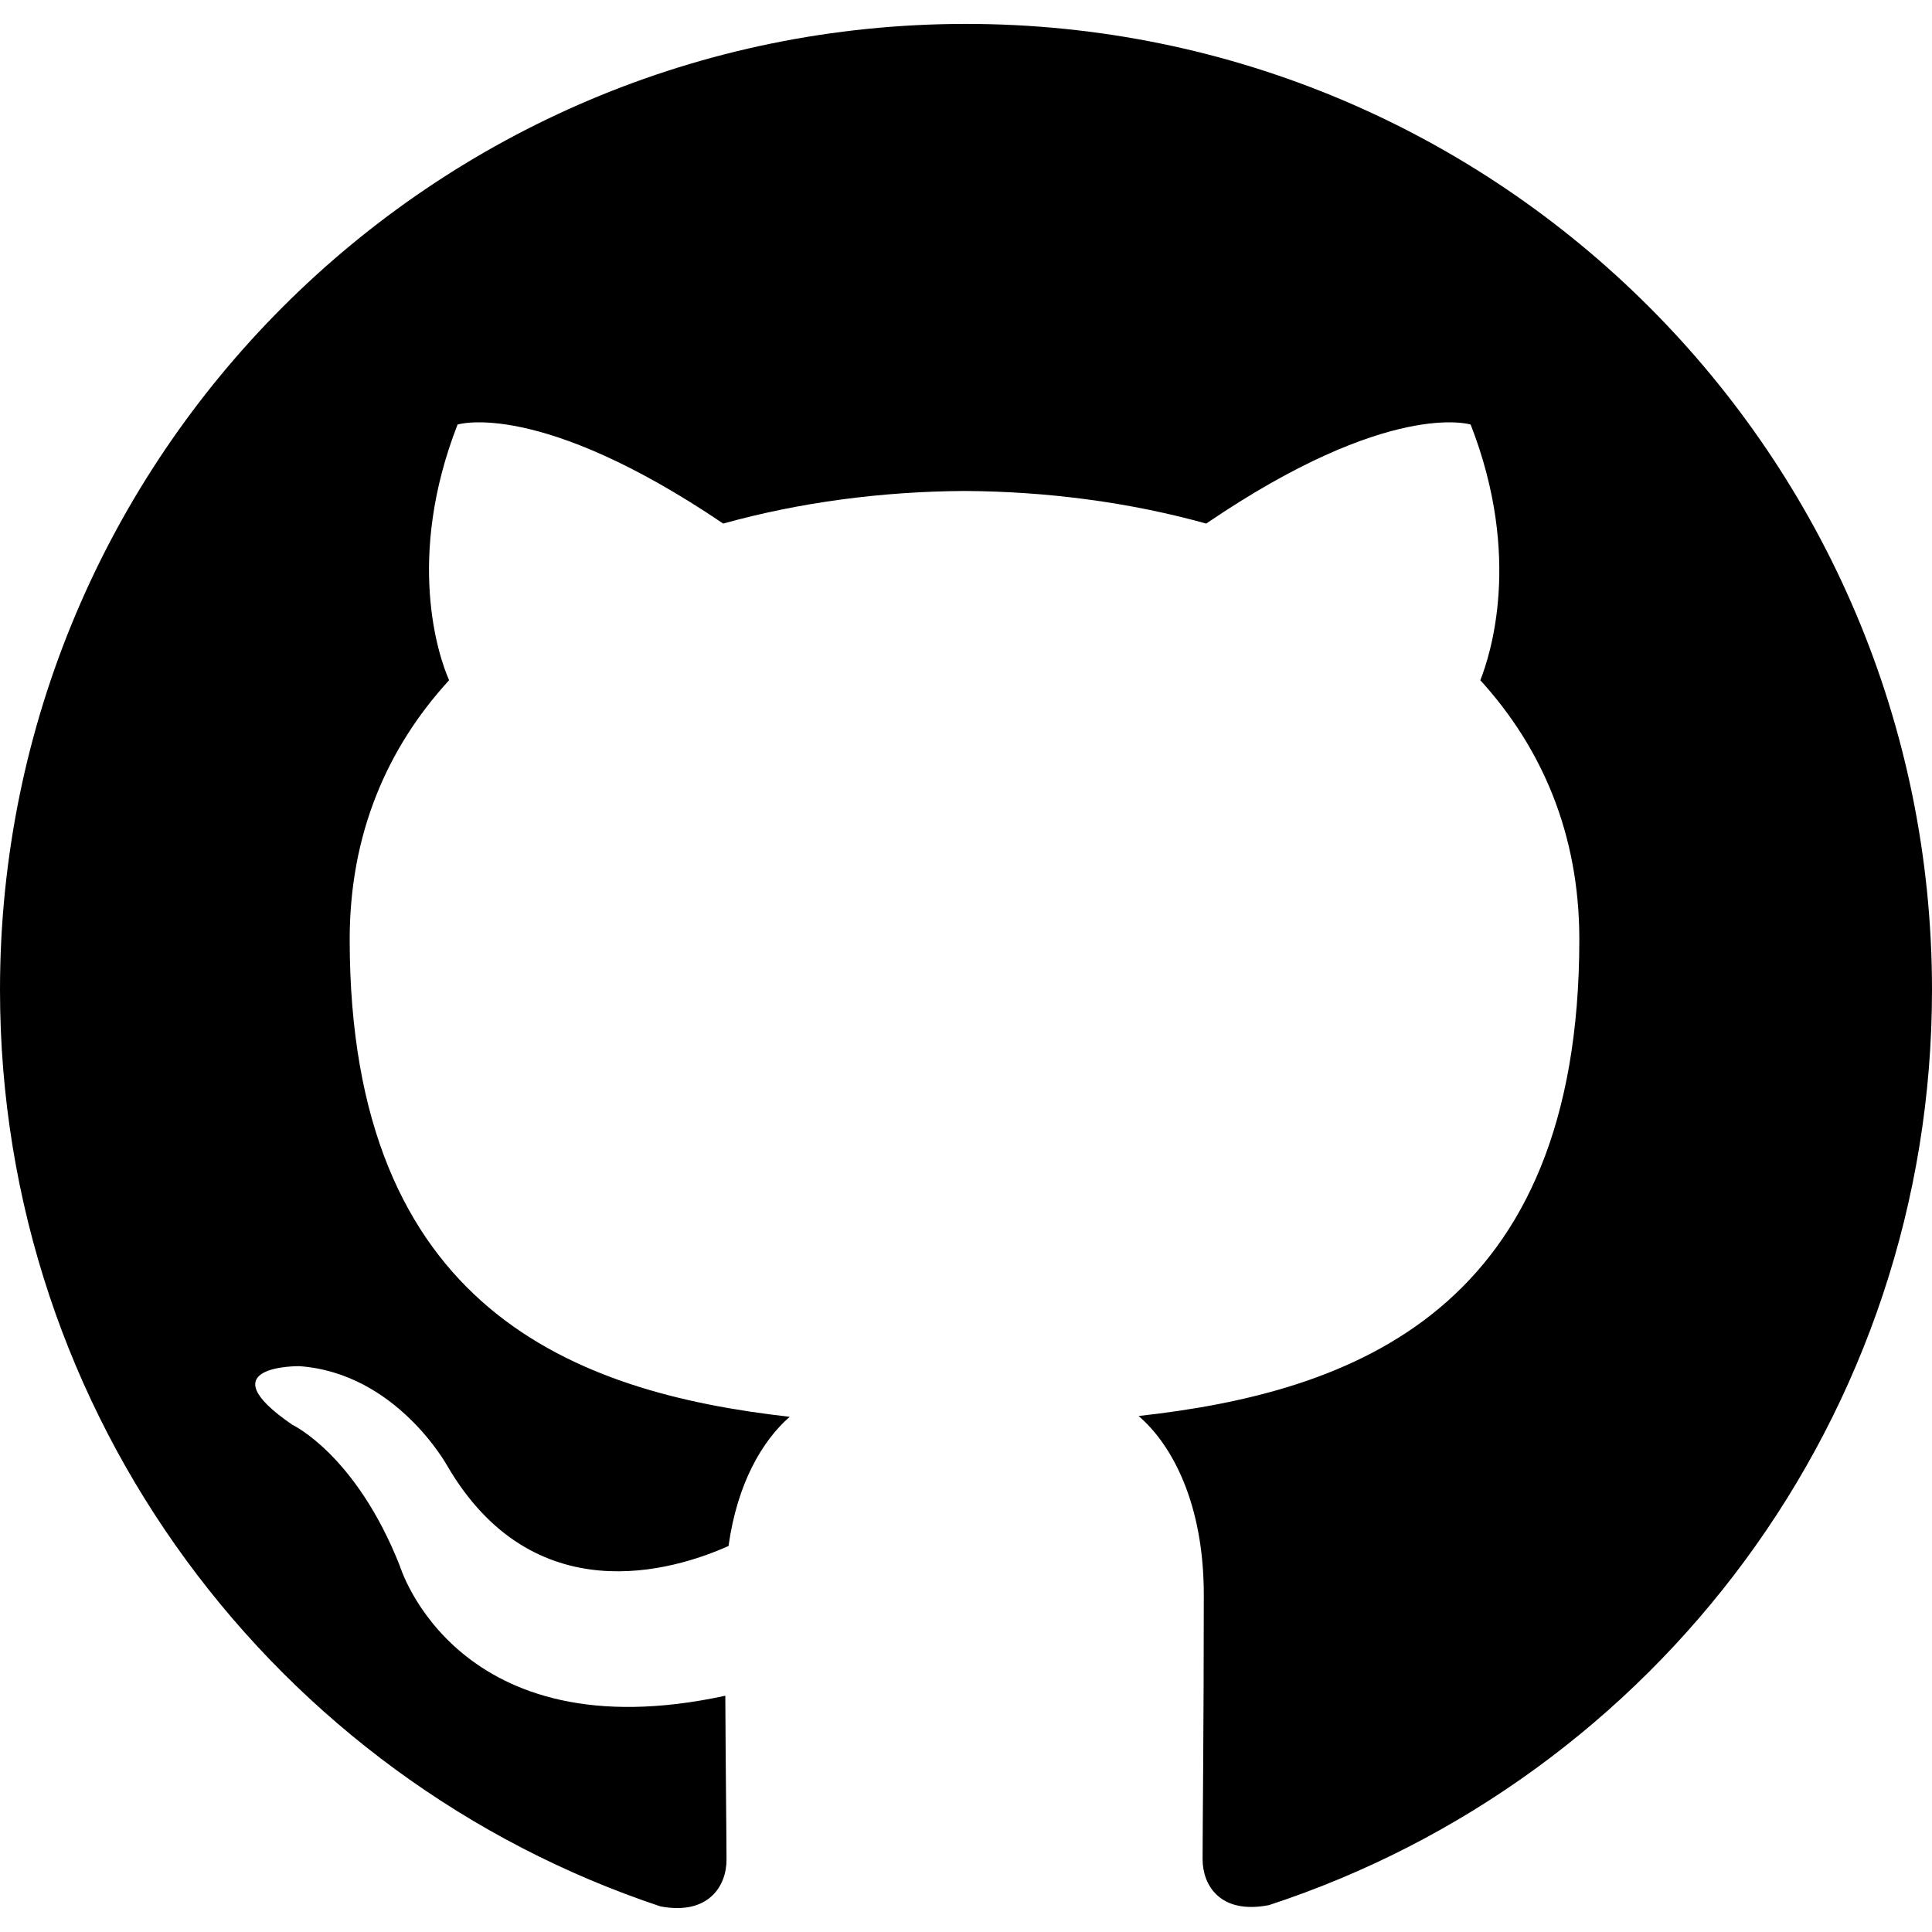
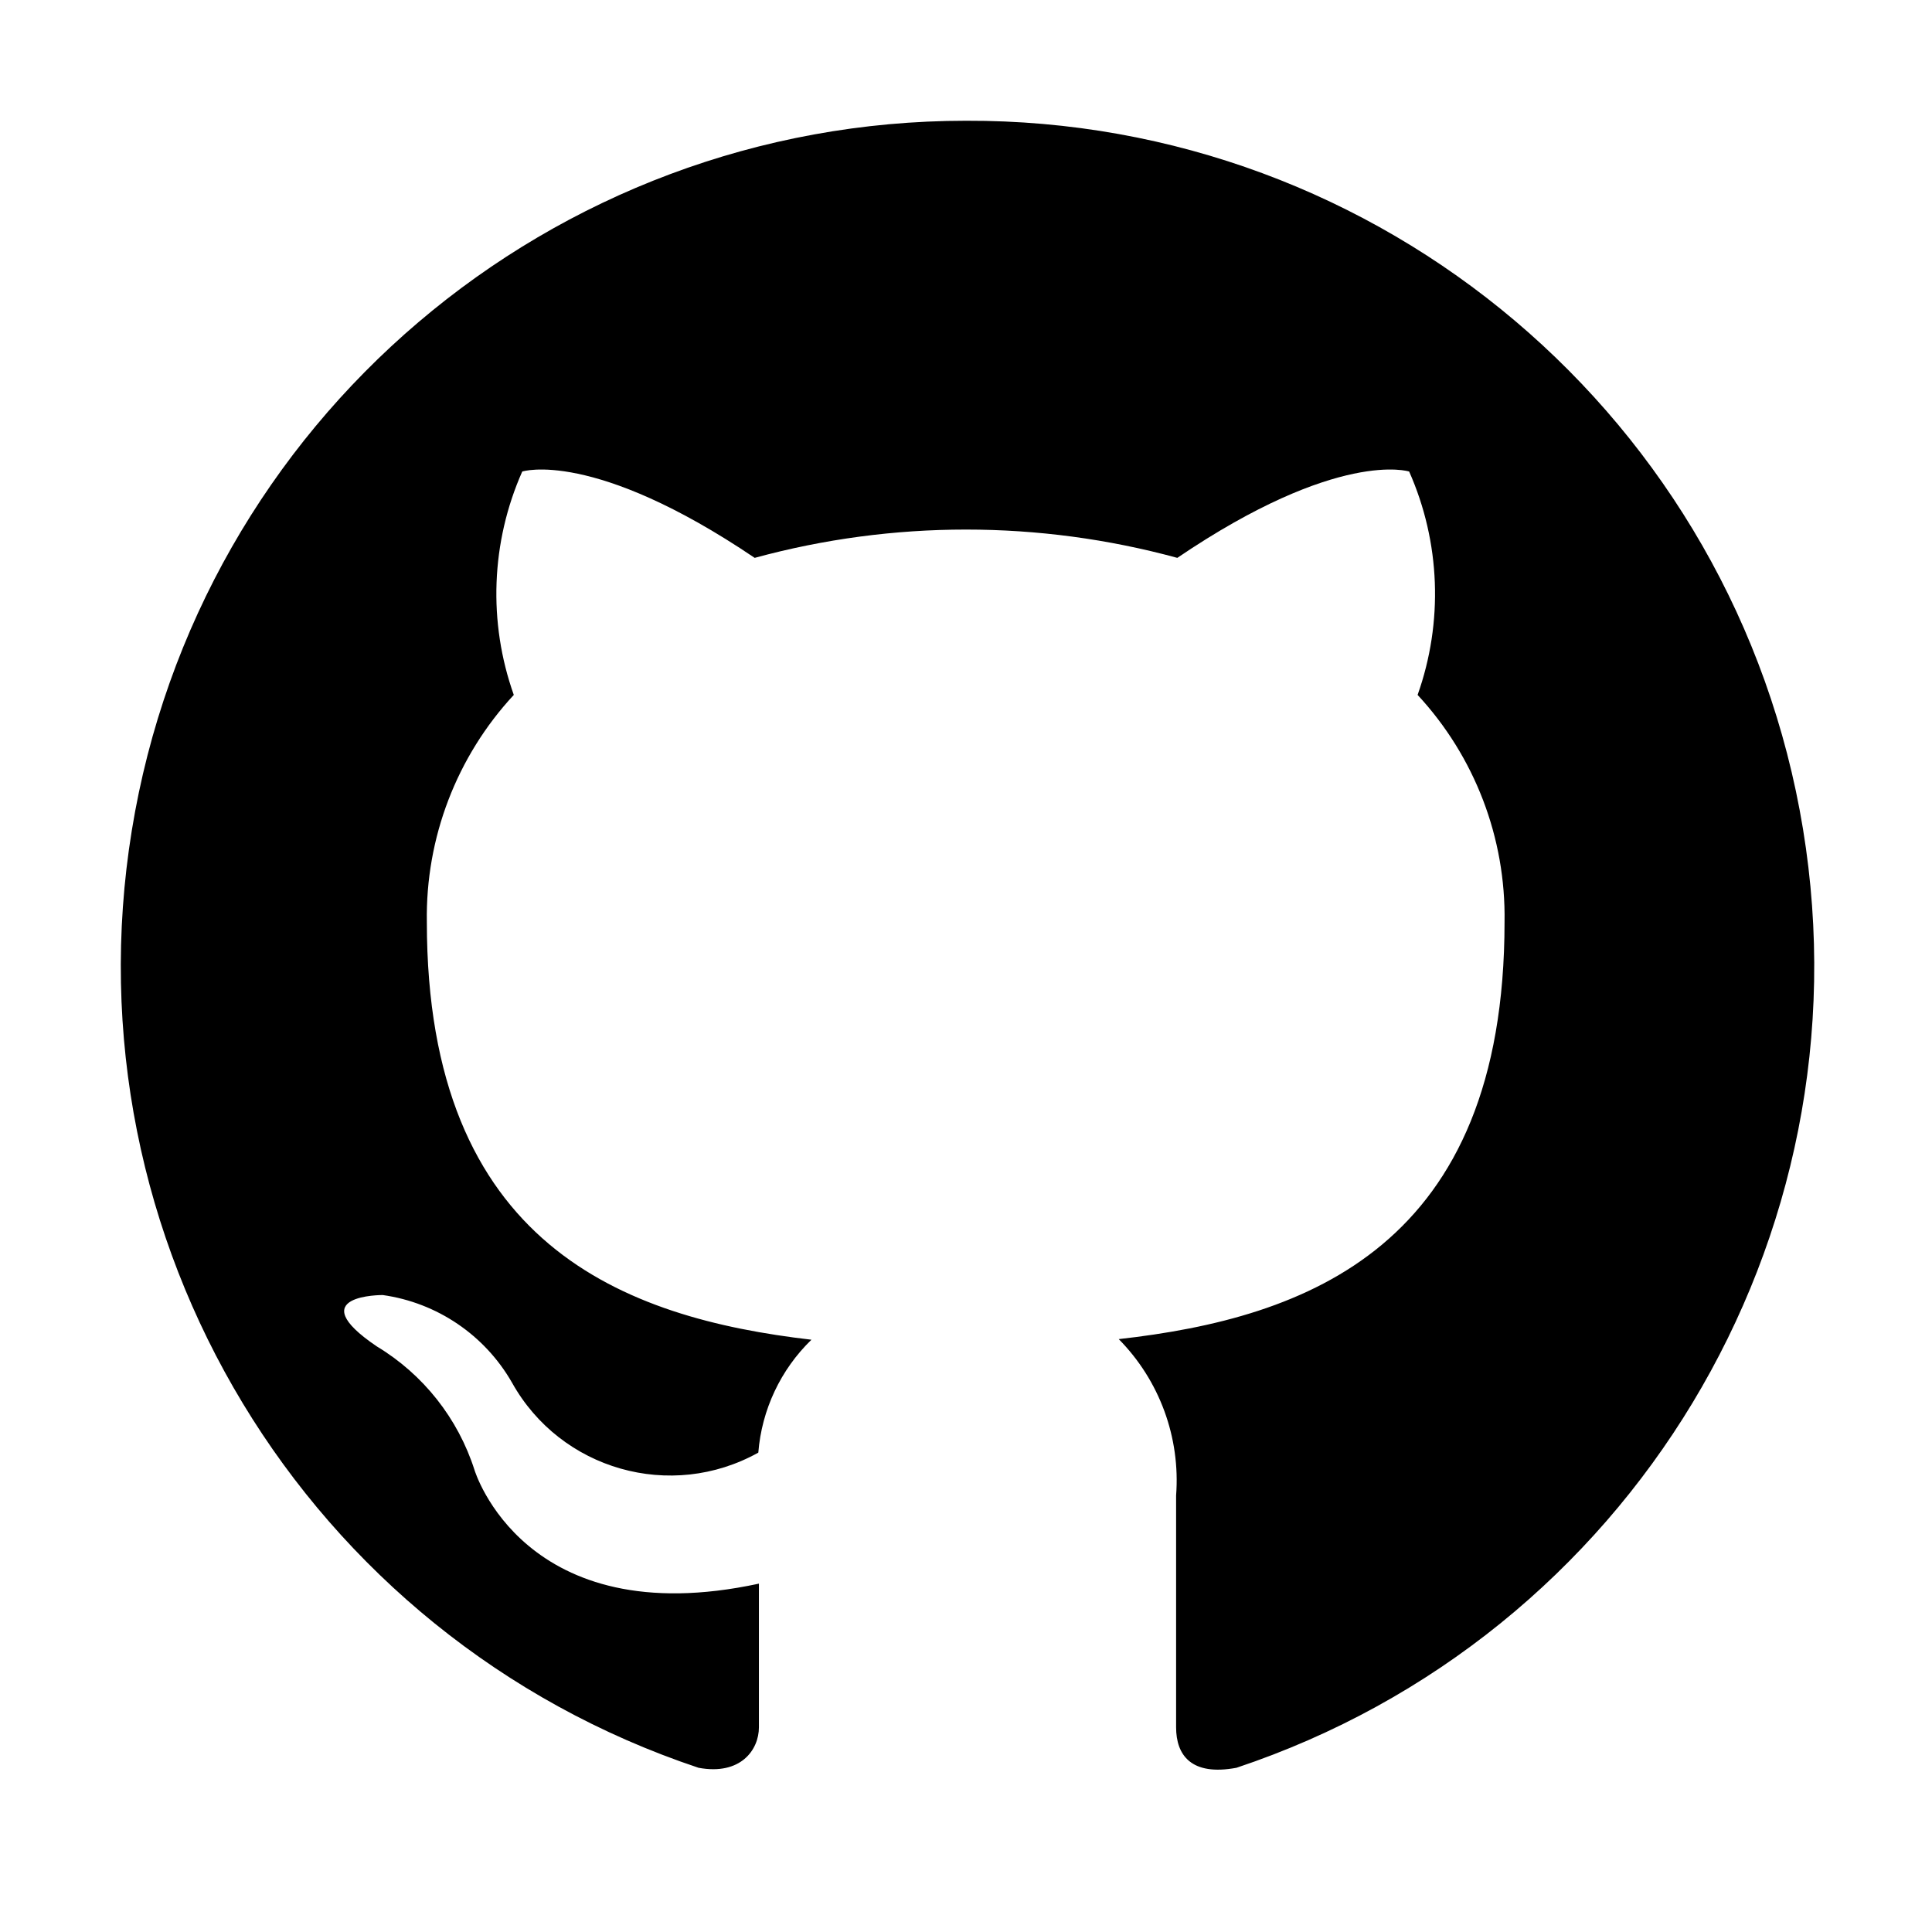
- <svg xmlns="http://www.w3.org/2000/svg" width="24" height="24" viewBox="0 0 24 24" fill="currentColor">
-   <path d="M12 .297c-6.63 0-12 5.373-12 12 0 5.303 3.438 9.8 8.205 11.385.6.113.82-.258.82-.577 0-.285-.01-1.04-.015-2.04-3.338.724-4.042-1.61-4.042-1.61C4.422 18.07 3.633 17.7 3.633 17.7c-1.087-.744.084-.729.084-.729 1.205.084 1.838 1.236 1.838 1.236 1.07 1.835 2.809 1.305 3.495.998.108-.776.417-1.305.76-1.605-2.665-.3-5.466-1.332-5.466-5.93 0-1.31.465-2.38 1.235-3.22-.135-.303-.54-1.523.105-3.176 0 0 1.005-.322 3.3 1.23.96-.267 1.98-.399 3-.405 1.02.006 2.04.138 3 .405 2.28-1.552 3.285-1.23 3.285-1.23.645 1.653.24 2.873.12 3.176.765.84 1.23 1.91 1.23 3.22 0 4.61-2.805 5.625-5.475 5.92.42.36.81 1.096.81 2.22 0 1.606-.015 2.896-.015 3.286 0 .315.21.69.825.57C20.565 22.092 24 17.592 24 12.297c0-6.627-5.373-12-12-12" />
+ <svg xmlns="http://www.w3.org/2000/svg" width="16" height="16" fill="currentColor" aria-hidden="true" focusable="false" viewBox="0 0 32 32">
+   <path fill-rule="evenodd" d="M16,2a14,14,0,0,0-4.43,27.28c.7.13,1-.3,1-.67s0-1.21,0-2.38c-3.89.84-4.71-1.88-4.71-1.88A3.71,3.71,0,0,0,6.24,22.3c-1.27-.86.1-.85.1-.85A2.94,2.94,0,0,1,8.48,22.9a3,3,0,0,0,4.08,1.16,2.93,2.93,0,0,1,.88-1.87c-3.1-.36-6.37-1.56-6.37-6.92a5.4,5.4,0,0,1,1.44-3.76,5,5,0,0,1,.14-3.7s1.17-.38,3.85,1.43a13.3,13.3,0,0,1,7,0c2.67-1.81,3.84-1.43,3.84-1.43a5,5,0,0,1,.14,3.7,5.4,5.4,0,0,1,1.44,3.76c0,5.38-3.27,6.56-6.39,6.91a3.33,3.33,0,0,1,.95,2.59c0,1.87,0,3.38,0,3.84s.25.81,1,.67A14,14,0,0,0,16,2Z" />
</svg>
